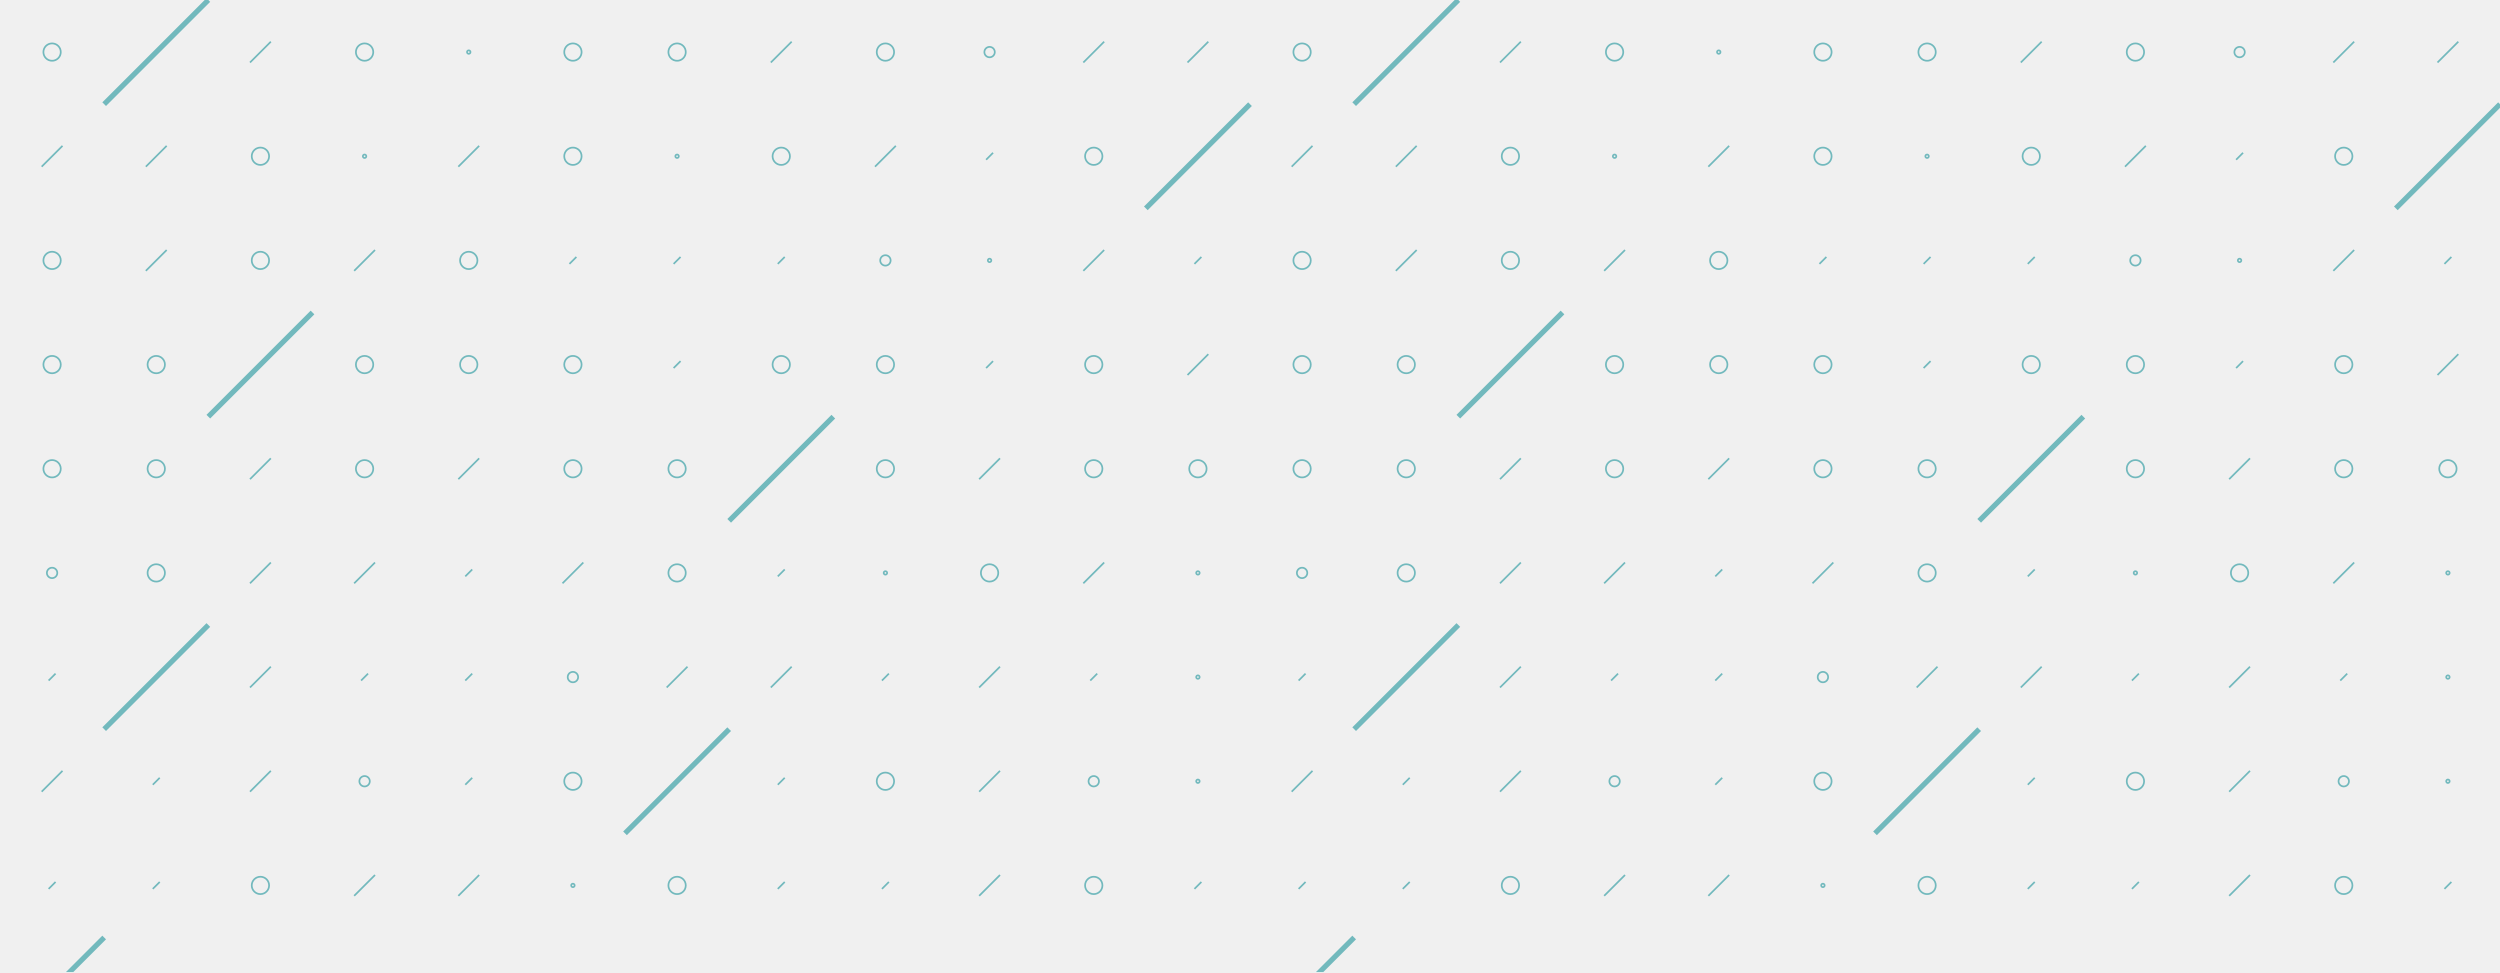
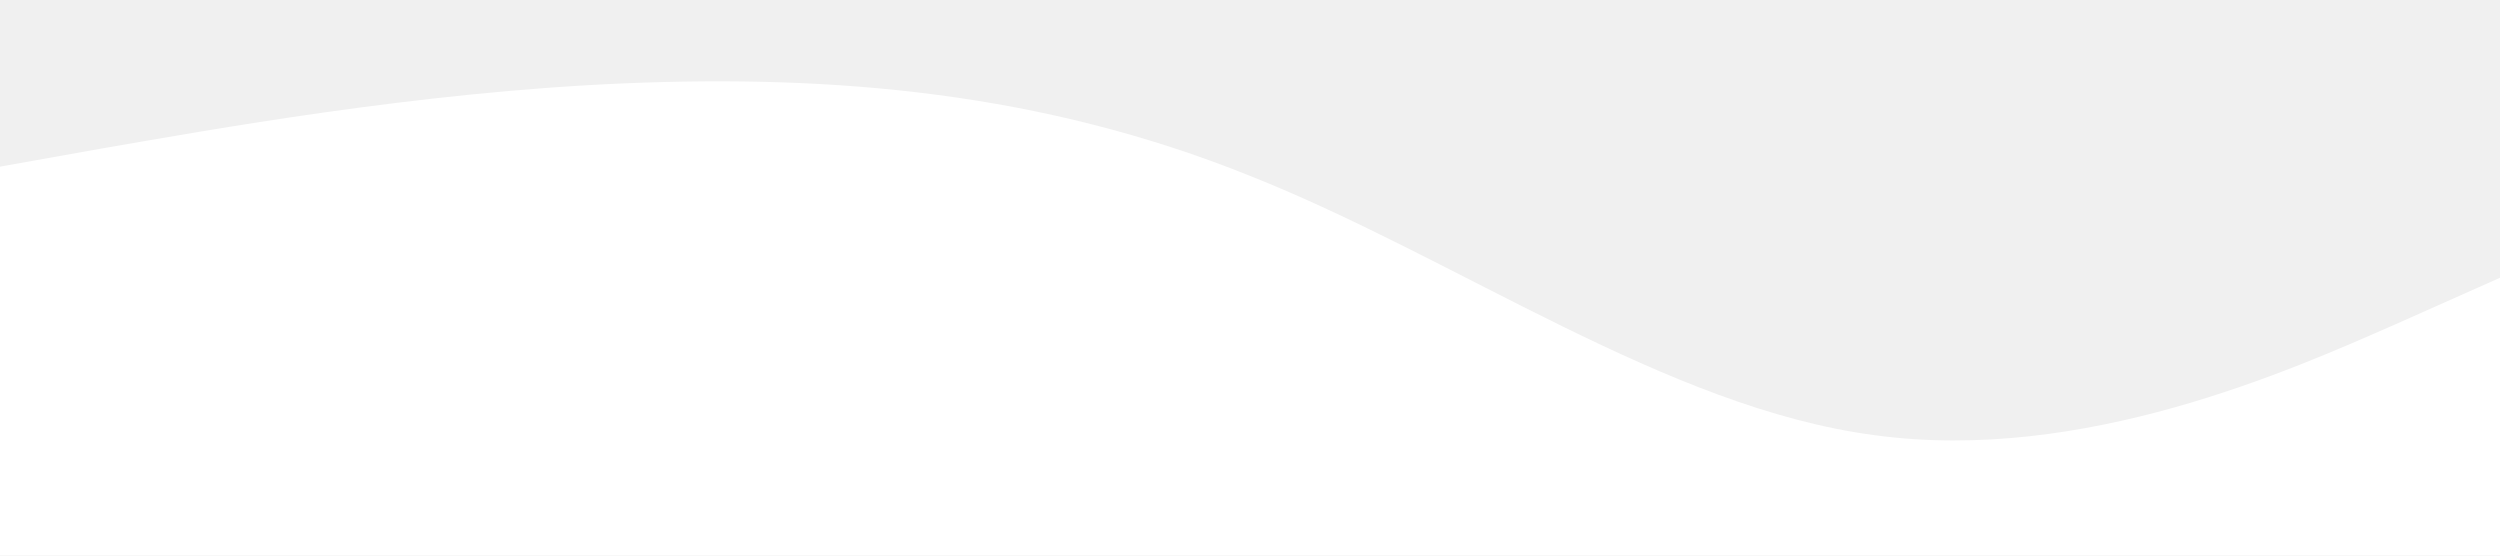
- <svg xmlns="http://www.w3.org/2000/svg" xmlns:xlink="http://www.w3.org/1999/xlink" version="1.1" width="1440" height="560" preserveAspectRatio="none" viewBox="0 0 1440 560">
-   <g mask="url(&quot;#SvgjsMask1066&quot;)" fill="none">
-     <use xlink:href="#SvgjsSymbol1073" x="0" y="0" />
-     <use xlink:href="#SvgjsSymbol1073" x="720" y="0" />
-   </g>
-   <defs>
-     <mask id="SvgjsMask1066">
-       <rect width="1440" height="560" fill="#ffffff" />
-     </mask>
-     <path d="M-1 0 a1 1 0 1 0 2 0 a1 1 0 1 0 -2 0z" id="SvgjsPath1072" />
-     <path d="M-3 0 a3 3 0 1 0 6 0 a3 3 0 1 0 -6 0z" id="SvgjsPath1069" />
-     <path d="M-5 0 a5 5 0 1 0 10 0 a5 5 0 1 0 -10 0z" id="SvgjsPath1067" />
-     <path d="M2 -2 L-2 2z" id="SvgjsPath1070" />
-     <path d="M6 -6 L-6 6z" id="SvgjsPath1068" />
-     <path d="M30 -30 L-30 30z" id="SvgjsPath1071" />
-   </defs>
-   <symbol id="SvgjsSymbol1073">
-     <use xlink:href="#SvgjsPath1067" x="30" y="30" stroke="rgba(114, 185, 189, 1)" />
-     <use xlink:href="#SvgjsPath1068" x="30" y="90" stroke="rgba(114, 185, 189, 1)" />
-     <use xlink:href="#SvgjsPath1067" x="30" y="150" stroke="rgba(114, 185, 189, 1)" />
-     <use xlink:href="#SvgjsPath1067" x="30" y="210" stroke="rgba(114, 185, 189, 1)" />
-     <use xlink:href="#SvgjsPath1067" x="30" y="270" stroke="rgba(114, 185, 189, 1)" />
-     <use xlink:href="#SvgjsPath1069" x="30" y="330" stroke="rgba(114, 185, 189, 1)" />
-     <use xlink:href="#SvgjsPath1070" x="30" y="390" stroke="rgba(114, 185, 189, 1)" />
-     <use xlink:href="#SvgjsPath1068" x="30" y="450" stroke="rgba(114, 185, 189, 1)" />
-     <use xlink:href="#SvgjsPath1070" x="30" y="510" stroke="rgba(114, 185, 189, 1)" />
-     <use xlink:href="#SvgjsPath1071" x="30" y="570" stroke="rgba(114, 185, 189, 1)" stroke-width="3" />
-     <use xlink:href="#SvgjsPath1071" x="90" y="30" stroke="rgba(114, 185, 189, 1)" stroke-width="3" />
-     <use xlink:href="#SvgjsPath1068" x="90" y="90" stroke="rgba(114, 185, 189, 1)" />
-     <use xlink:href="#SvgjsPath1068" x="90" y="150" stroke="rgba(114, 185, 189, 1)" />
-     <use xlink:href="#SvgjsPath1067" x="90" y="210" stroke="rgba(114, 185, 189, 1)" />
-     <use xlink:href="#SvgjsPath1067" x="90" y="270" stroke="rgba(114, 185, 189, 1)" />
-     <use xlink:href="#SvgjsPath1067" x="90" y="330" stroke="rgba(114, 185, 189, 1)" />
-     <use xlink:href="#SvgjsPath1071" x="90" y="390" stroke="rgba(114, 185, 189, 1)" stroke-width="3" />
-     <use xlink:href="#SvgjsPath1070" x="90" y="450" stroke="rgba(114, 185, 189, 1)" />
-     <use xlink:href="#SvgjsPath1070" x="90" y="510" stroke="rgba(114, 185, 189, 1)" />
-     <use xlink:href="#SvgjsPath1067" x="90" y="570" stroke="rgba(114, 185, 189, 1)" />
-     <use xlink:href="#SvgjsPath1068" x="150" y="30" stroke="rgba(114, 185, 189, 1)" />
-     <use xlink:href="#SvgjsPath1067" x="150" y="90" stroke="rgba(114, 185, 189, 1)" />
-     <use xlink:href="#SvgjsPath1067" x="150" y="150" stroke="rgba(114, 185, 189, 1)" />
-     <use xlink:href="#SvgjsPath1071" x="150" y="210" stroke="rgba(114, 185, 189, 1)" stroke-width="3" />
-     <use xlink:href="#SvgjsPath1068" x="150" y="270" stroke="rgba(114, 185, 189, 1)" />
-     <use xlink:href="#SvgjsPath1068" x="150" y="330" stroke="rgba(114, 185, 189, 1)" />
-     <use xlink:href="#SvgjsPath1068" x="150" y="390" stroke="rgba(114, 185, 189, 1)" />
-     <use xlink:href="#SvgjsPath1068" x="150" y="450" stroke="rgba(114, 185, 189, 1)" />
-     <use xlink:href="#SvgjsPath1067" x="150" y="510" stroke="rgba(114, 185, 189, 1)" />
-     <use xlink:href="#SvgjsPath1070" x="150" y="570" stroke="rgba(114, 185, 189, 1)" />
-     <use xlink:href="#SvgjsPath1067" x="210" y="30" stroke="rgba(114, 185, 189, 1)" />
-     <use xlink:href="#SvgjsPath1072" x="210" y="90" stroke="rgba(114, 185, 189, 1)" />
-     <use xlink:href="#SvgjsPath1068" x="210" y="150" stroke="rgba(114, 185, 189, 1)" />
-     <use xlink:href="#SvgjsPath1067" x="210" y="210" stroke="rgba(114, 185, 189, 1)" />
-     <use xlink:href="#SvgjsPath1067" x="210" y="270" stroke="rgba(114, 185, 189, 1)" />
-     <use xlink:href="#SvgjsPath1068" x="210" y="330" stroke="rgba(114, 185, 189, 1)" />
-     <use xlink:href="#SvgjsPath1070" x="210" y="390" stroke="rgba(114, 185, 189, 1)" />
-     <use xlink:href="#SvgjsPath1069" x="210" y="450" stroke="rgba(114, 185, 189, 1)" />
-     <use xlink:href="#SvgjsPath1068" x="210" y="510" stroke="rgba(114, 185, 189, 1)" />
-     <use xlink:href="#SvgjsPath1067" x="210" y="570" stroke="rgba(114, 185, 189, 1)" />
-     <use xlink:href="#SvgjsPath1072" x="270" y="30" stroke="rgba(114, 185, 189, 1)" />
-     <use xlink:href="#SvgjsPath1068" x="270" y="90" stroke="rgba(114, 185, 189, 1)" />
-     <use xlink:href="#SvgjsPath1067" x="270" y="150" stroke="rgba(114, 185, 189, 1)" />
-     <use xlink:href="#SvgjsPath1067" x="270" y="210" stroke="rgba(114, 185, 189, 1)" />
-     <use xlink:href="#SvgjsPath1068" x="270" y="270" stroke="rgba(114, 185, 189, 1)" />
-     <use xlink:href="#SvgjsPath1070" x="270" y="330" stroke="rgba(114, 185, 189, 1)" />
-     <use xlink:href="#SvgjsPath1070" x="270" y="390" stroke="rgba(114, 185, 189, 1)" />
-     <use xlink:href="#SvgjsPath1070" x="270" y="450" stroke="rgba(114, 185, 189, 1)" />
-     <use xlink:href="#SvgjsPath1068" x="270" y="510" stroke="rgba(114, 185, 189, 1)" />
-     <use xlink:href="#SvgjsPath1069" x="270" y="570" stroke="rgba(114, 185, 189, 1)" />
-     <use xlink:href="#SvgjsPath1067" x="330" y="30" stroke="rgba(114, 185, 189, 1)" />
-     <use xlink:href="#SvgjsPath1067" x="330" y="90" stroke="rgba(114, 185, 189, 1)" />
-     <use xlink:href="#SvgjsPath1070" x="330" y="150" stroke="rgba(114, 185, 189, 1)" />
-     <use xlink:href="#SvgjsPath1067" x="330" y="210" stroke="rgba(114, 185, 189, 1)" />
-     <use xlink:href="#SvgjsPath1067" x="330" y="270" stroke="rgba(114, 185, 189, 1)" />
-     <use xlink:href="#SvgjsPath1068" x="330" y="330" stroke="rgba(114, 185, 189, 1)" />
-     <use xlink:href="#SvgjsPath1069" x="330" y="390" stroke="rgba(114, 185, 189, 1)" />
-     <use xlink:href="#SvgjsPath1067" x="330" y="450" stroke="rgba(114, 185, 189, 1)" />
-     <use xlink:href="#SvgjsPath1072" x="330" y="510" stroke="rgba(114, 185, 189, 1)" />
-     <use xlink:href="#SvgjsPath1068" x="330" y="570" stroke="rgba(114, 185, 189, 1)" />
-     <use xlink:href="#SvgjsPath1067" x="390" y="30" stroke="rgba(114, 185, 189, 1)" />
-     <use xlink:href="#SvgjsPath1072" x="390" y="90" stroke="rgba(114, 185, 189, 1)" />
-     <use xlink:href="#SvgjsPath1070" x="390" y="150" stroke="rgba(114, 185, 189, 1)" />
-     <use xlink:href="#SvgjsPath1070" x="390" y="210" stroke="rgba(114, 185, 189, 1)" />
-     <use xlink:href="#SvgjsPath1067" x="390" y="270" stroke="rgba(114, 185, 189, 1)" />
-     <use xlink:href="#SvgjsPath1067" x="390" y="330" stroke="rgba(114, 185, 189, 1)" />
-     <use xlink:href="#SvgjsPath1068" x="390" y="390" stroke="rgba(114, 185, 189, 1)" />
-     <use xlink:href="#SvgjsPath1071" x="390" y="450" stroke="rgba(114, 185, 189, 1)" stroke-width="3" />
-     <use xlink:href="#SvgjsPath1067" x="390" y="510" stroke="rgba(114, 185, 189, 1)" />
-     <use xlink:href="#SvgjsPath1068" x="390" y="570" stroke="rgba(114, 185, 189, 1)" />
-     <use xlink:href="#SvgjsPath1068" x="450" y="30" stroke="rgba(114, 185, 189, 1)" />
-     <use xlink:href="#SvgjsPath1067" x="450" y="90" stroke="rgba(114, 185, 189, 1)" />
-     <use xlink:href="#SvgjsPath1070" x="450" y="150" stroke="rgba(114, 185, 189, 1)" />
-     <use xlink:href="#SvgjsPath1067" x="450" y="210" stroke="rgba(114, 185, 189, 1)" />
-     <use xlink:href="#SvgjsPath1071" x="450" y="270" stroke="rgba(114, 185, 189, 1)" stroke-width="3" />
-     <use xlink:href="#SvgjsPath1070" x="450" y="330" stroke="rgba(114, 185, 189, 1)" />
-     <use xlink:href="#SvgjsPath1068" x="450" y="390" stroke="rgba(114, 185, 189, 1)" />
-     <use xlink:href="#SvgjsPath1070" x="450" y="450" stroke="rgba(114, 185, 189, 1)" />
-     <use xlink:href="#SvgjsPath1070" x="450" y="510" stroke="rgba(114, 185, 189, 1)" />
-     <use xlink:href="#SvgjsPath1068" x="450" y="570" stroke="rgba(114, 185, 189, 1)" />
-     <use xlink:href="#SvgjsPath1067" x="510" y="30" stroke="rgba(114, 185, 189, 1)" />
-     <use xlink:href="#SvgjsPath1068" x="510" y="90" stroke="rgba(114, 185, 189, 1)" />
-     <use xlink:href="#SvgjsPath1069" x="510" y="150" stroke="rgba(114, 185, 189, 1)" />
-     <use xlink:href="#SvgjsPath1067" x="510" y="210" stroke="rgba(114, 185, 189, 1)" />
-     <use xlink:href="#SvgjsPath1067" x="510" y="270" stroke="rgba(114, 185, 189, 1)" />
-     <use xlink:href="#SvgjsPath1072" x="510" y="330" stroke="rgba(114, 185, 189, 1)" />
-     <use xlink:href="#SvgjsPath1070" x="510" y="390" stroke="rgba(114, 185, 189, 1)" />
-     <use xlink:href="#SvgjsPath1067" x="510" y="450" stroke="rgba(114, 185, 189, 1)" />
-     <use xlink:href="#SvgjsPath1070" x="510" y="510" stroke="rgba(114, 185, 189, 1)" />
-     <use xlink:href="#SvgjsPath1068" x="510" y="570" stroke="rgba(114, 185, 189, 1)" />
-     <use xlink:href="#SvgjsPath1069" x="570" y="30" stroke="rgba(114, 185, 189, 1)" />
-     <use xlink:href="#SvgjsPath1070" x="570" y="90" stroke="rgba(114, 185, 189, 1)" />
-     <use xlink:href="#SvgjsPath1072" x="570" y="150" stroke="rgba(114, 185, 189, 1)" />
-     <use xlink:href="#SvgjsPath1070" x="570" y="210" stroke="rgba(114, 185, 189, 1)" />
-     <use xlink:href="#SvgjsPath1068" x="570" y="270" stroke="rgba(114, 185, 189, 1)" />
-     <use xlink:href="#SvgjsPath1067" x="570" y="330" stroke="rgba(114, 185, 189, 1)" />
-     <use xlink:href="#SvgjsPath1068" x="570" y="390" stroke="rgba(114, 185, 189, 1)" />
-     <use xlink:href="#SvgjsPath1068" x="570" y="450" stroke="rgba(114, 185, 189, 1)" />
-     <use xlink:href="#SvgjsPath1068" x="570" y="510" stroke="rgba(114, 185, 189, 1)" />
-     <use xlink:href="#SvgjsPath1067" x="570" y="570" stroke="rgba(114, 185, 189, 1)" />
-     <use xlink:href="#SvgjsPath1068" x="630" y="30" stroke="rgba(114, 185, 189, 1)" />
-     <use xlink:href="#SvgjsPath1067" x="630" y="90" stroke="rgba(114, 185, 189, 1)" />
-     <use xlink:href="#SvgjsPath1068" x="630" y="150" stroke="rgba(114, 185, 189, 1)" />
-     <use xlink:href="#SvgjsPath1067" x="630" y="210" stroke="rgba(114, 185, 189, 1)" />
-     <use xlink:href="#SvgjsPath1067" x="630" y="270" stroke="rgba(114, 185, 189, 1)" />
-     <use xlink:href="#SvgjsPath1068" x="630" y="330" stroke="rgba(114, 185, 189, 1)" />
-     <use xlink:href="#SvgjsPath1070" x="630" y="390" stroke="rgba(114, 185, 189, 1)" />
-     <use xlink:href="#SvgjsPath1069" x="630" y="450" stroke="rgba(114, 185, 189, 1)" />
-     <use xlink:href="#SvgjsPath1067" x="630" y="510" stroke="rgba(114, 185, 189, 1)" />
-     <use xlink:href="#SvgjsPath1067" x="630" y="570" stroke="rgba(114, 185, 189, 1)" />
-     <use xlink:href="#SvgjsPath1068" x="690" y="30" stroke="rgba(114, 185, 189, 1)" />
-     <use xlink:href="#SvgjsPath1071" x="690" y="90" stroke="rgba(114, 185, 189, 1)" stroke-width="3" />
-     <use xlink:href="#SvgjsPath1070" x="690" y="150" stroke="rgba(114, 185, 189, 1)" />
-     <use xlink:href="#SvgjsPath1068" x="690" y="210" stroke="rgba(114, 185, 189, 1)" />
-     <use xlink:href="#SvgjsPath1067" x="690" y="270" stroke="rgba(114, 185, 189, 1)" />
-     <use xlink:href="#SvgjsPath1072" x="690" y="330" stroke="rgba(114, 185, 189, 1)" />
-     <use xlink:href="#SvgjsPath1072" x="690" y="390" stroke="rgba(114, 185, 189, 1)" />
-     <use xlink:href="#SvgjsPath1072" x="690" y="450" stroke="rgba(114, 185, 189, 1)" />
-     <use xlink:href="#SvgjsPath1070" x="690" y="510" stroke="rgba(114, 185, 189, 1)" />
-     <use xlink:href="#SvgjsPath1069" x="690" y="570" stroke="rgba(114, 185, 189, 1)" />
-   </symbol>
+ <svg xmlns="http://www.w3.org/2000/svg" viewBox="0 0 1440 320">
+   <path fill="#ffffff" fill-opacity="1" d="M0,96L60,85.3C120,75,240,53,360,48C480,43,600,53,720,101.3C840,149,960,235,1080,250.7C1200,267,1320,213,1380,186.7L1440,160L1440,320L1380,320C1320,320,1200,320,1080,320C960,320,840,320,720,320C600,320,480,320,360,320C240,320,120,320,60,320L0,320Z" />
</svg>
